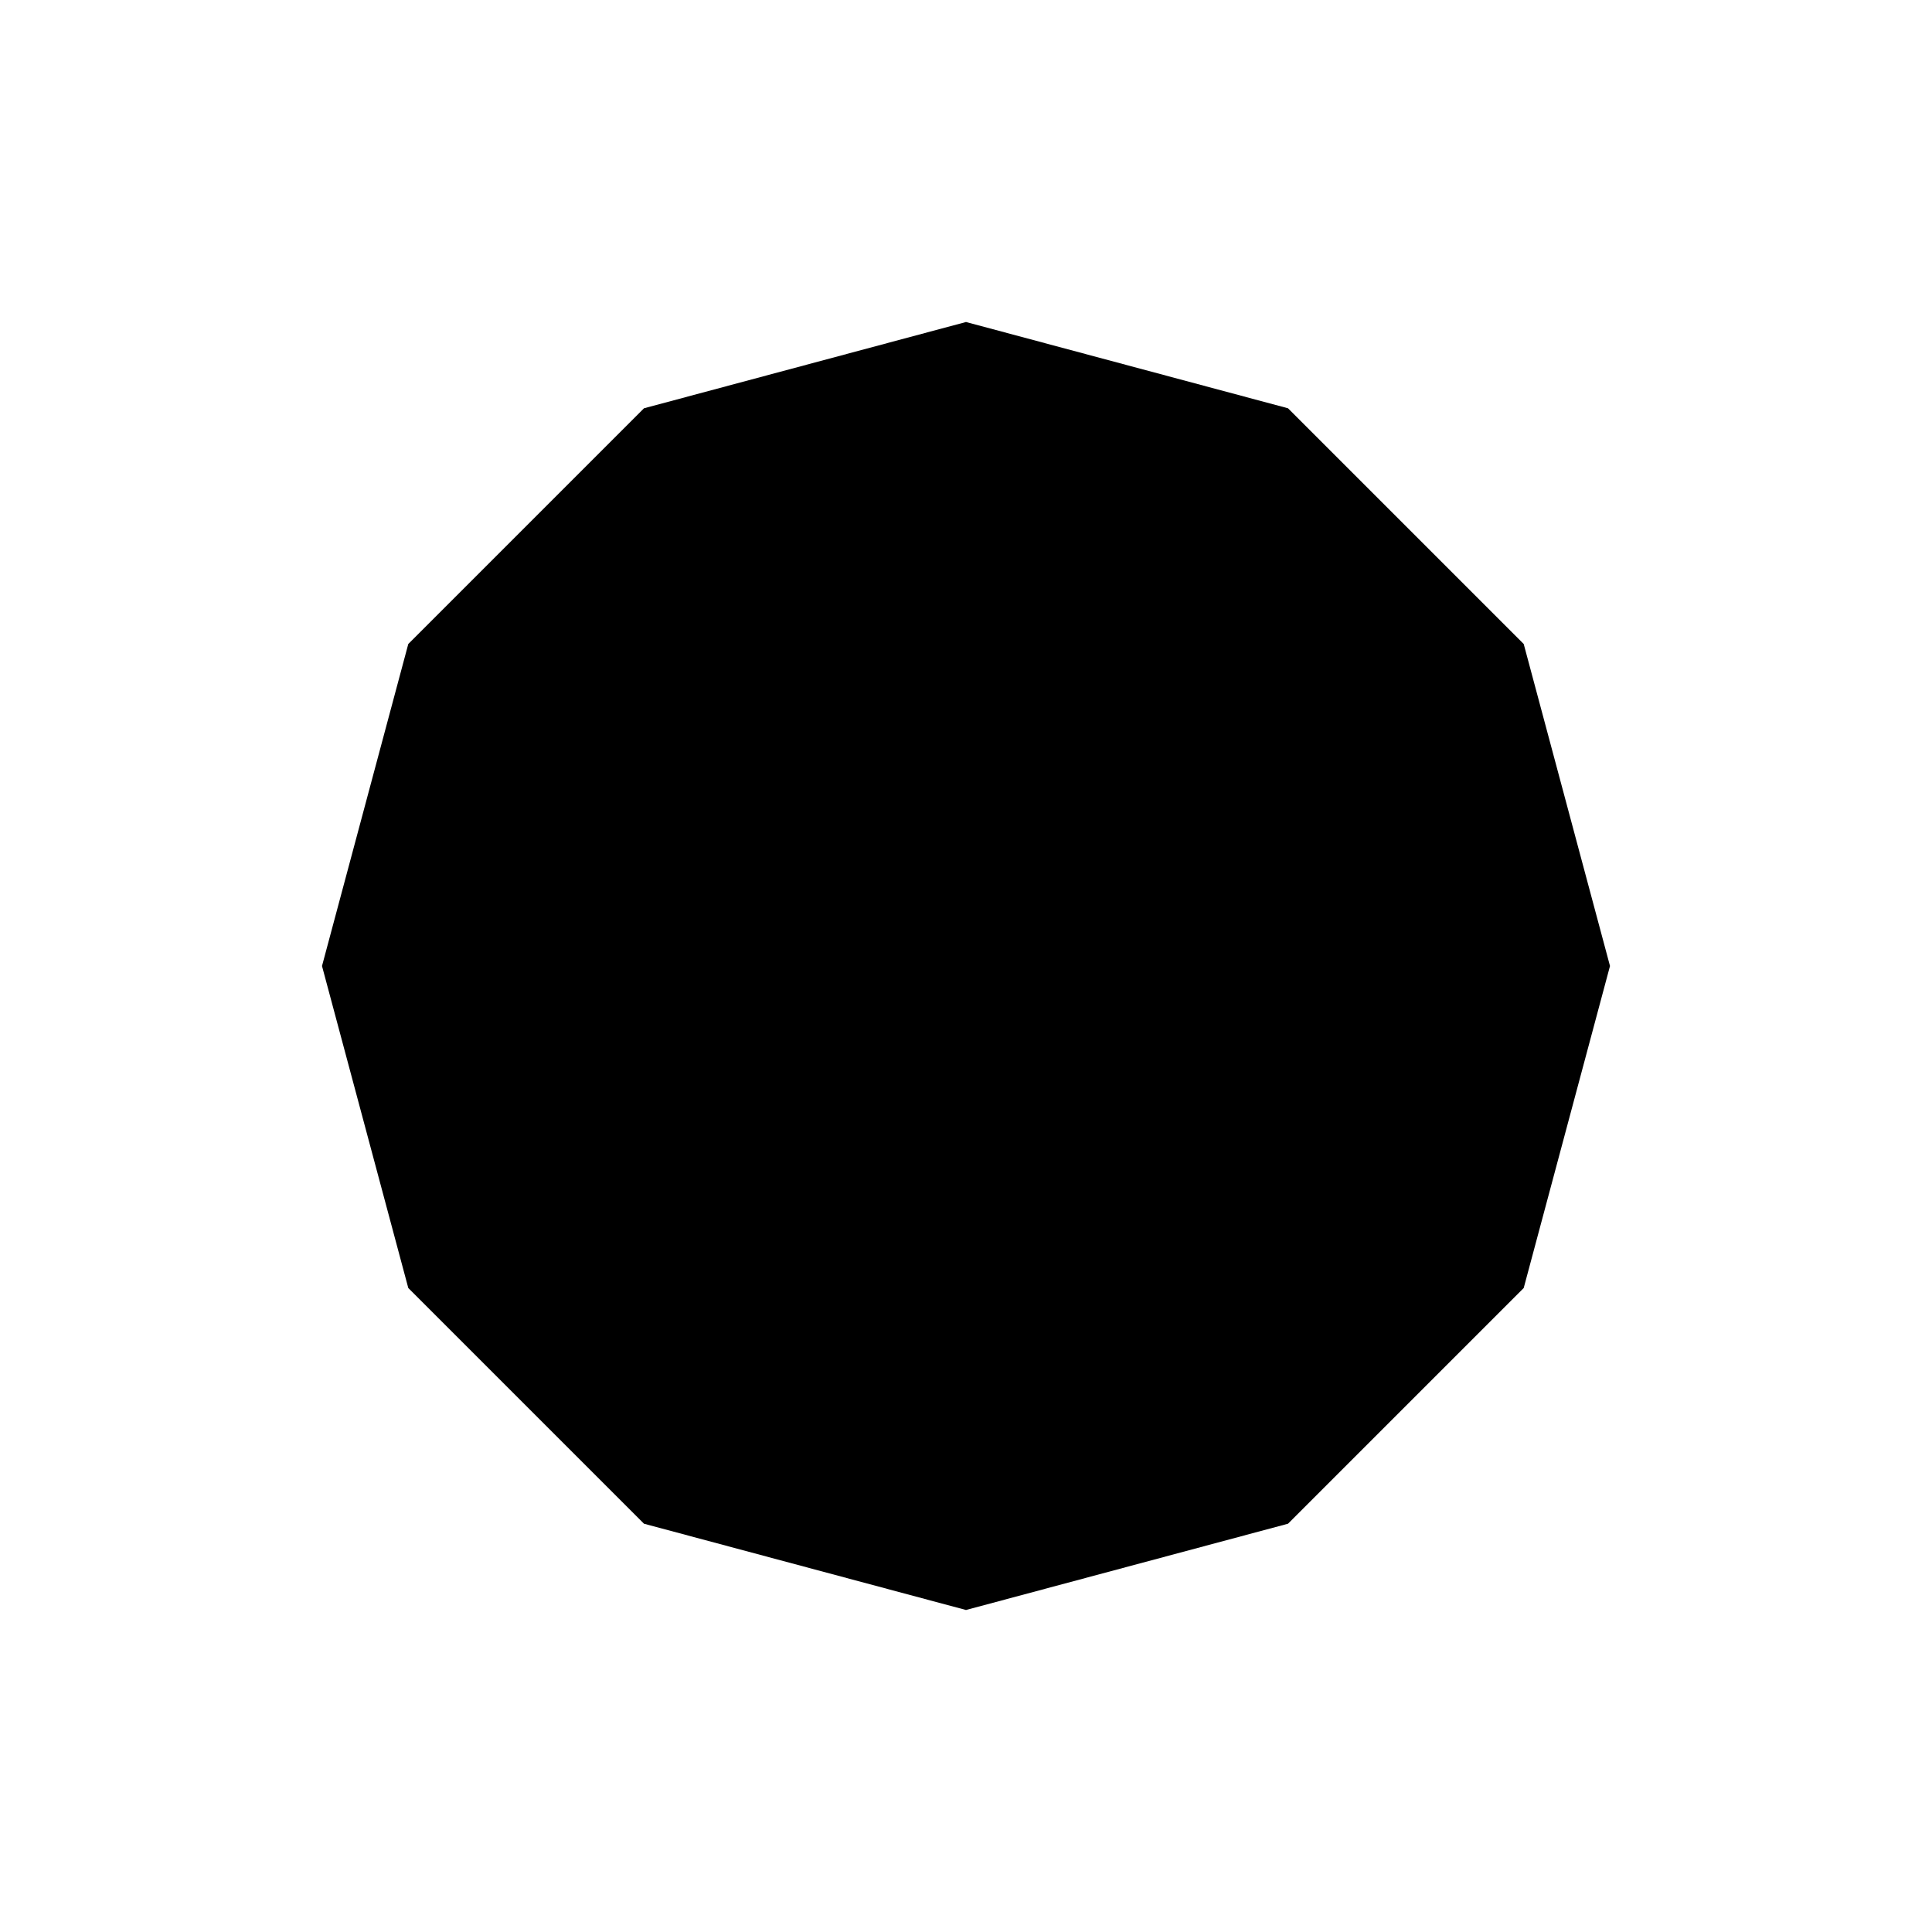
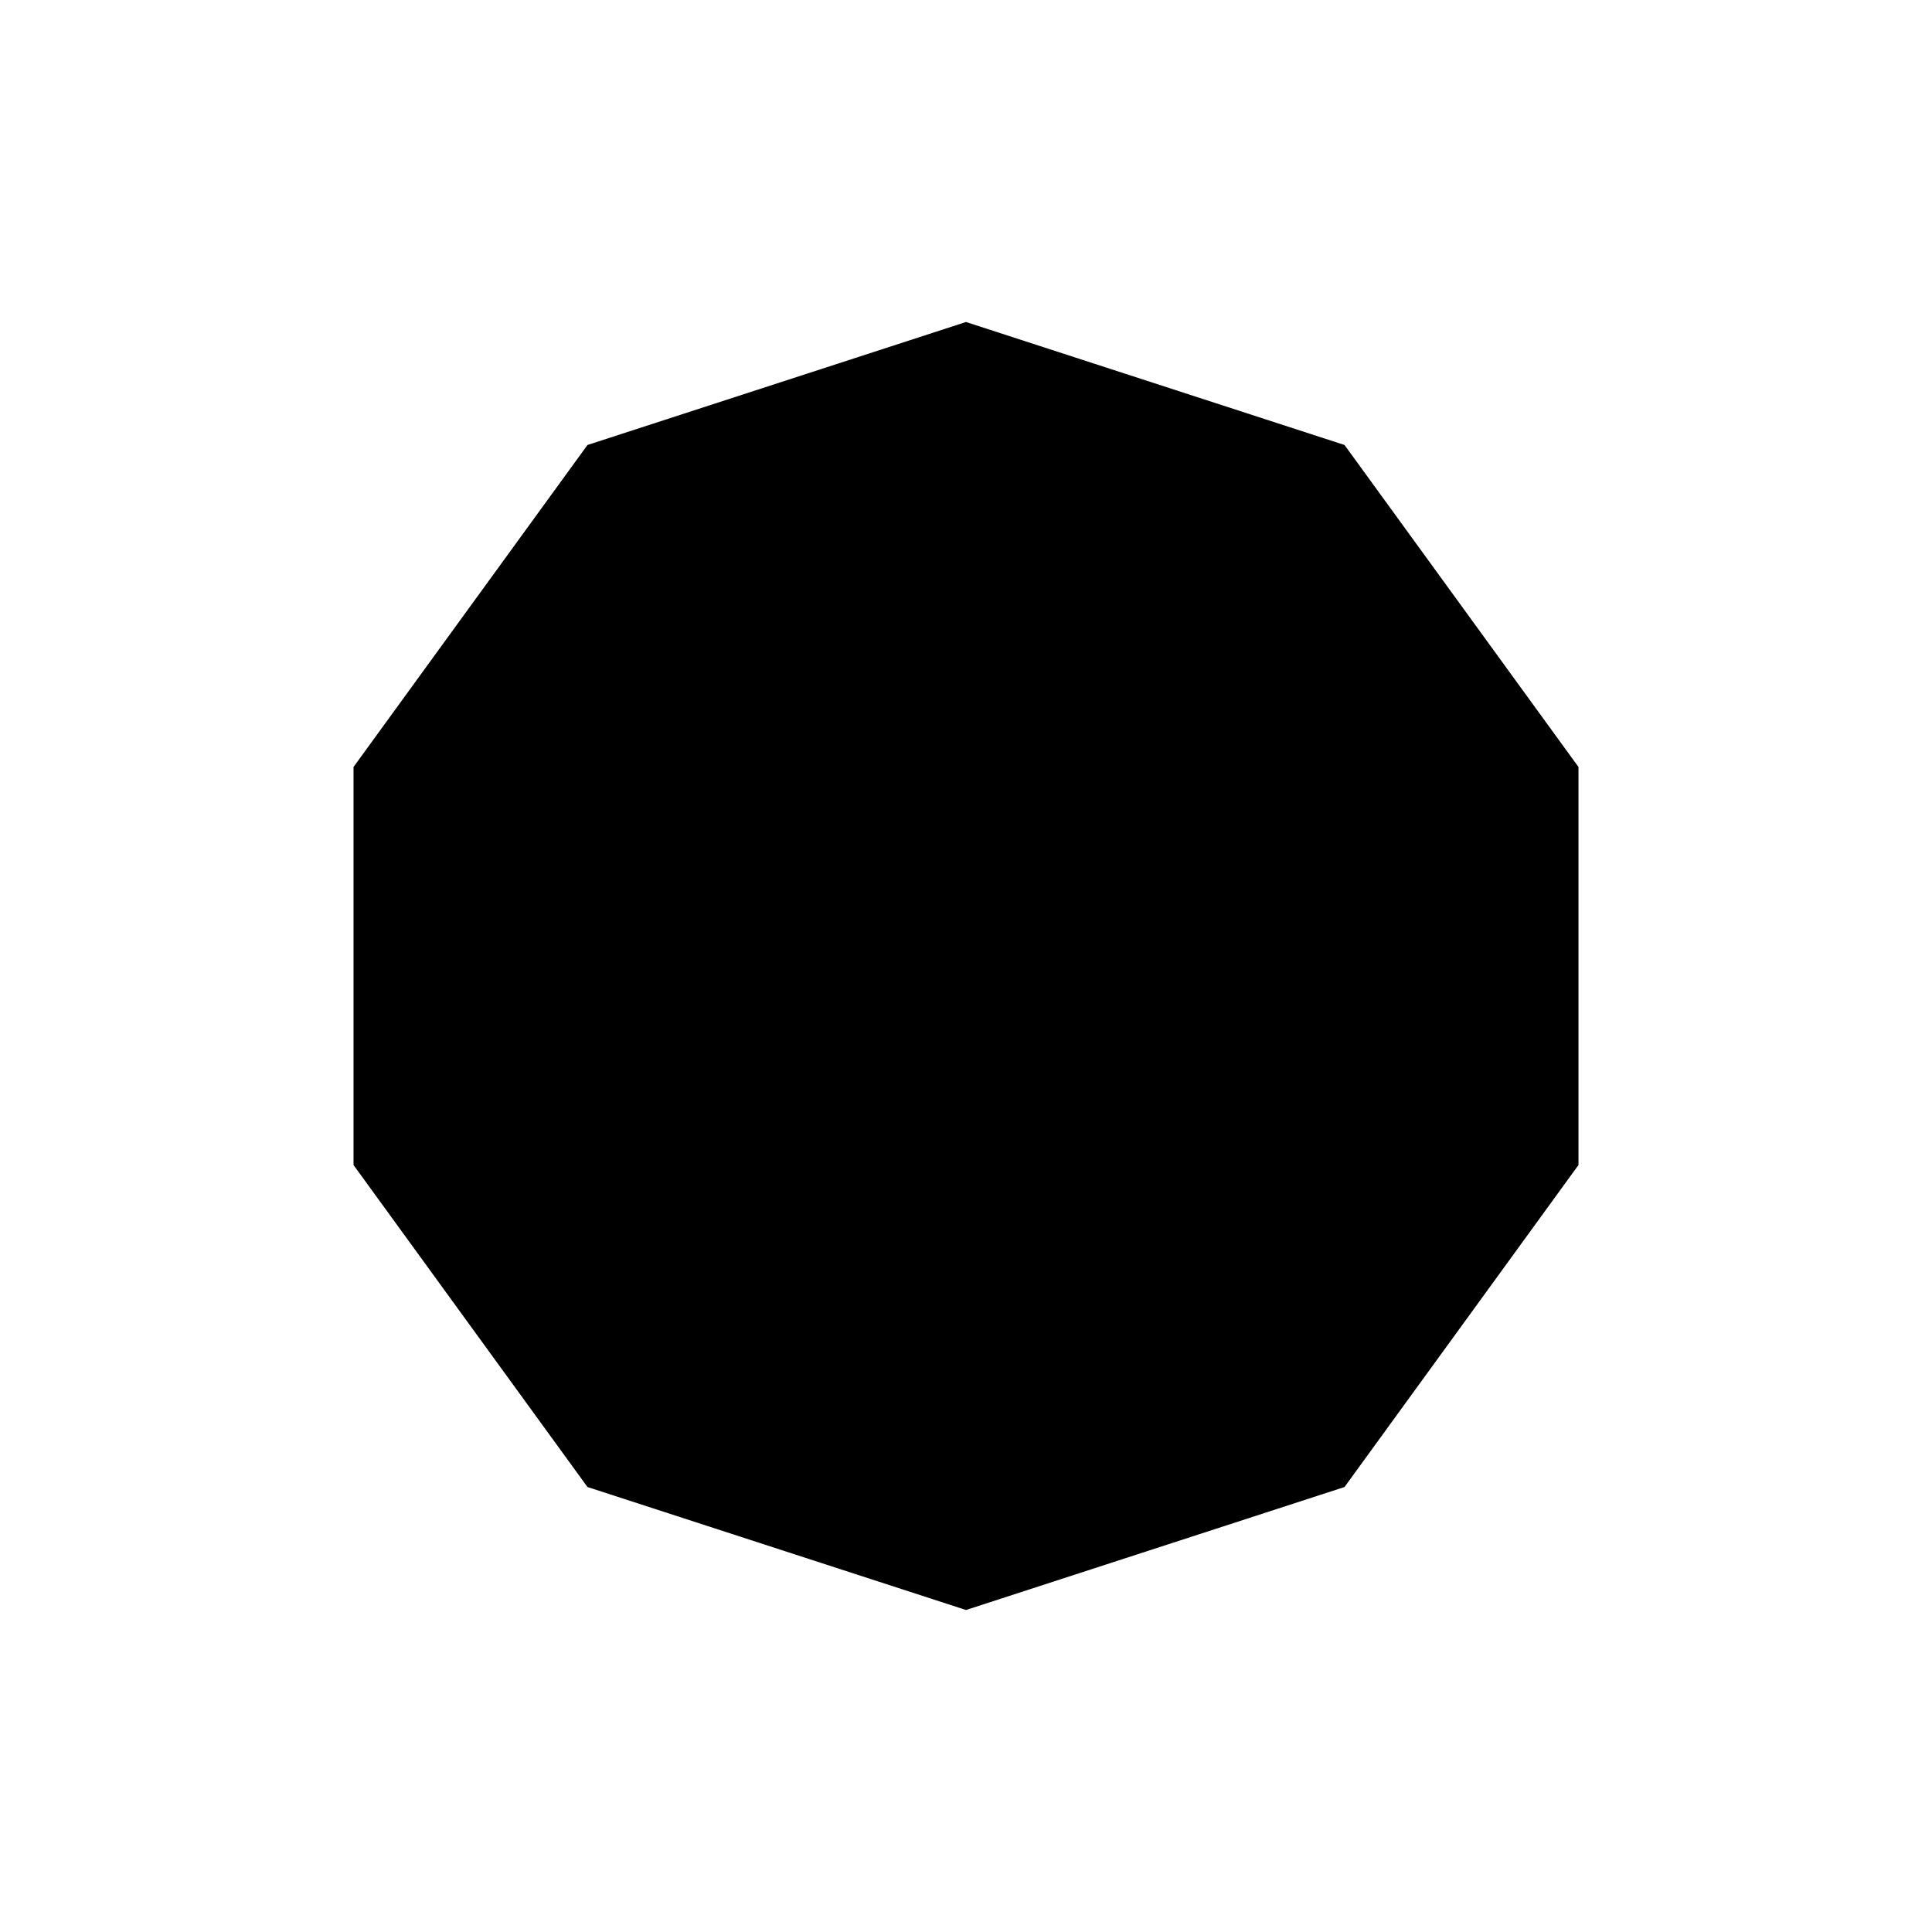
<svg xmlns="http://www.w3.org/2000/svg" width="150" height="150" id="svg">
-   <polygon id="poly" points="50,31.699 31.699,50 25,75 31.699,100 50,118.301 75,125 100,118.301 118.301,100 125,75 118.301,50 100,31.699 75,25 " />
+   <polygon id="poly" points="45.611,34.549 27.447,59.549 27.447,90.451 45.611,115.451 75,125 104.389,115.451 122.553,90.451 122.553,59.549 104.389,34.549 75,25 " />
</svg>
